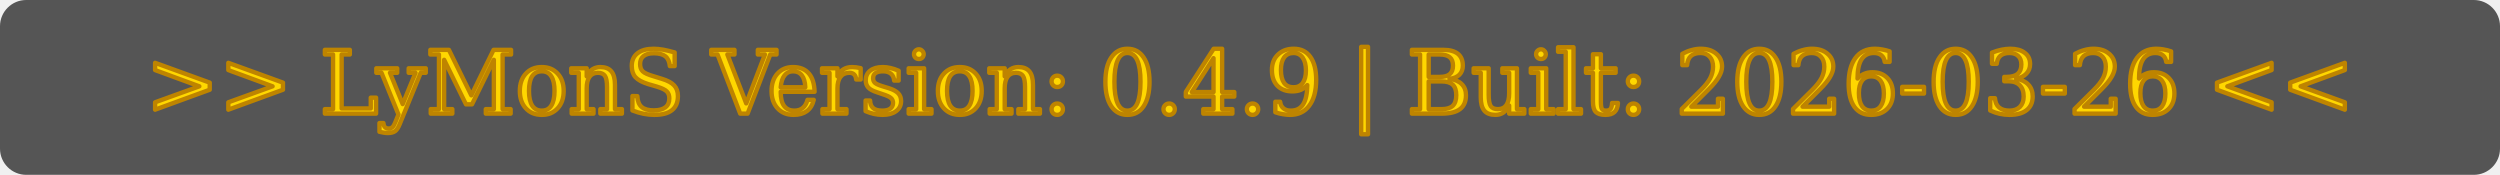
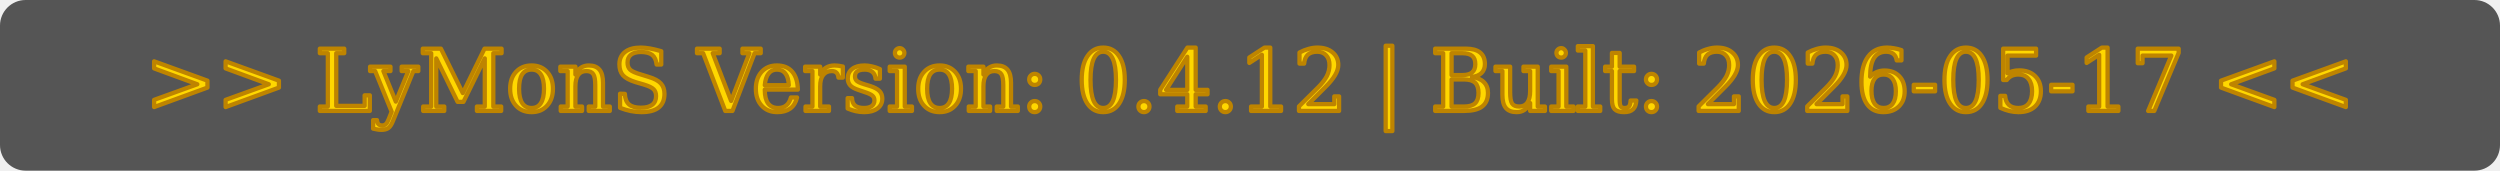
- <svg xmlns="http://www.w3.org/2000/svg" width="286" height="20" role="img" aria-label="LyMonS Version: 0.4.9 | Built: 2026-03-26" version="1.1" id="svg01">
+ <svg xmlns="http://www.w3.org/2000/svg" width="293" height="20" role="img" aria-label="LyMonS Version: 0.4.12 | Built: 2026-05-17" version="1.1" id="svg01">
  <defs id="defs1">
    <linearGradient id="grad01" x2="0" y2="78.994" gradientTransform="matrix(3.949683,0,0,0.2531848,2.253837,-53.52863)" x1="0" y1="0" gradientUnits="userSpaceOnUse">
      <stop offset="0" stop-color="#bbbbbb" stop-opacity=".1" id="stop1" style="stop-color:#000000;stop-opacity:0.1;" />
      <stop offset="1" stop-opacity=".1" id="stop2" />
    </linearGradient>
    <clipPath id="clipper">
-       <rect width="286" height="20" rx="3" fill="#ffffff" id="rect2" x="0" y="0" />
+       <rect width="293" height="20" rx="3" fill="#ffffff" id="rect2" x="0" y="0" />
    </clipPath>
  </defs>
  <g clip-path="url(#clipper)" id="g5">
-     <rect width="286" height="20" fill="#555555" id="rect3" x="0" y="0" />
-     <rect x="286" width="286" height="20" fill="#44cc11" id="rect4" y="0" />
-     <rect width="286" height="20" fill="url(#grad01)" id="rect5" style="fill:url(#grad01);stroke:#000000;stroke-opacity:1" x="2.254" y="-53.529" />
-     <text xml:space="preserve" style="font-style:normal;font-size:10px;font-family:'DejaVu Serif';text-align:center;text-anchor:middle;fill:#FFD700;stroke:#BE8400;stroke-width:0.5;stroke-linecap:round;stroke-linejoin:round;stroke-opacity:1" x="143" y="13" id="text7">&gt;&gt; LyMonS Version: 0.4.9 | Built: 2026-03-26 &lt;&lt;</text>
+     <rect width="293" height="20" fill="#555555" id="rect3" x="0" y="0" />
+     <rect x="293" width="293" height="20" fill="#44cc11" id="rect4" y="0" />
+     <rect width="293" height="20" fill="url(#grad01)" id="rect5" style="fill:url(#grad01);stroke:#000000;stroke-opacity:1" x="2.254" y="-53.529" />
+     <text xml:space="preserve" style="font-style:normal;font-size:10px;font-family:'DejaVu Serif';text-align:center;text-anchor:middle;fill:#FFD700;stroke:#BE8400;stroke-width:0.5;stroke-linecap:round;stroke-linejoin:round;stroke-opacity:1" x="146.5" y="13" id="text7">&gt;&gt; LyMonS Version: 0.4.12 | Built: 2026-05-17 &lt;&lt;</text>
  </g>
</svg>
